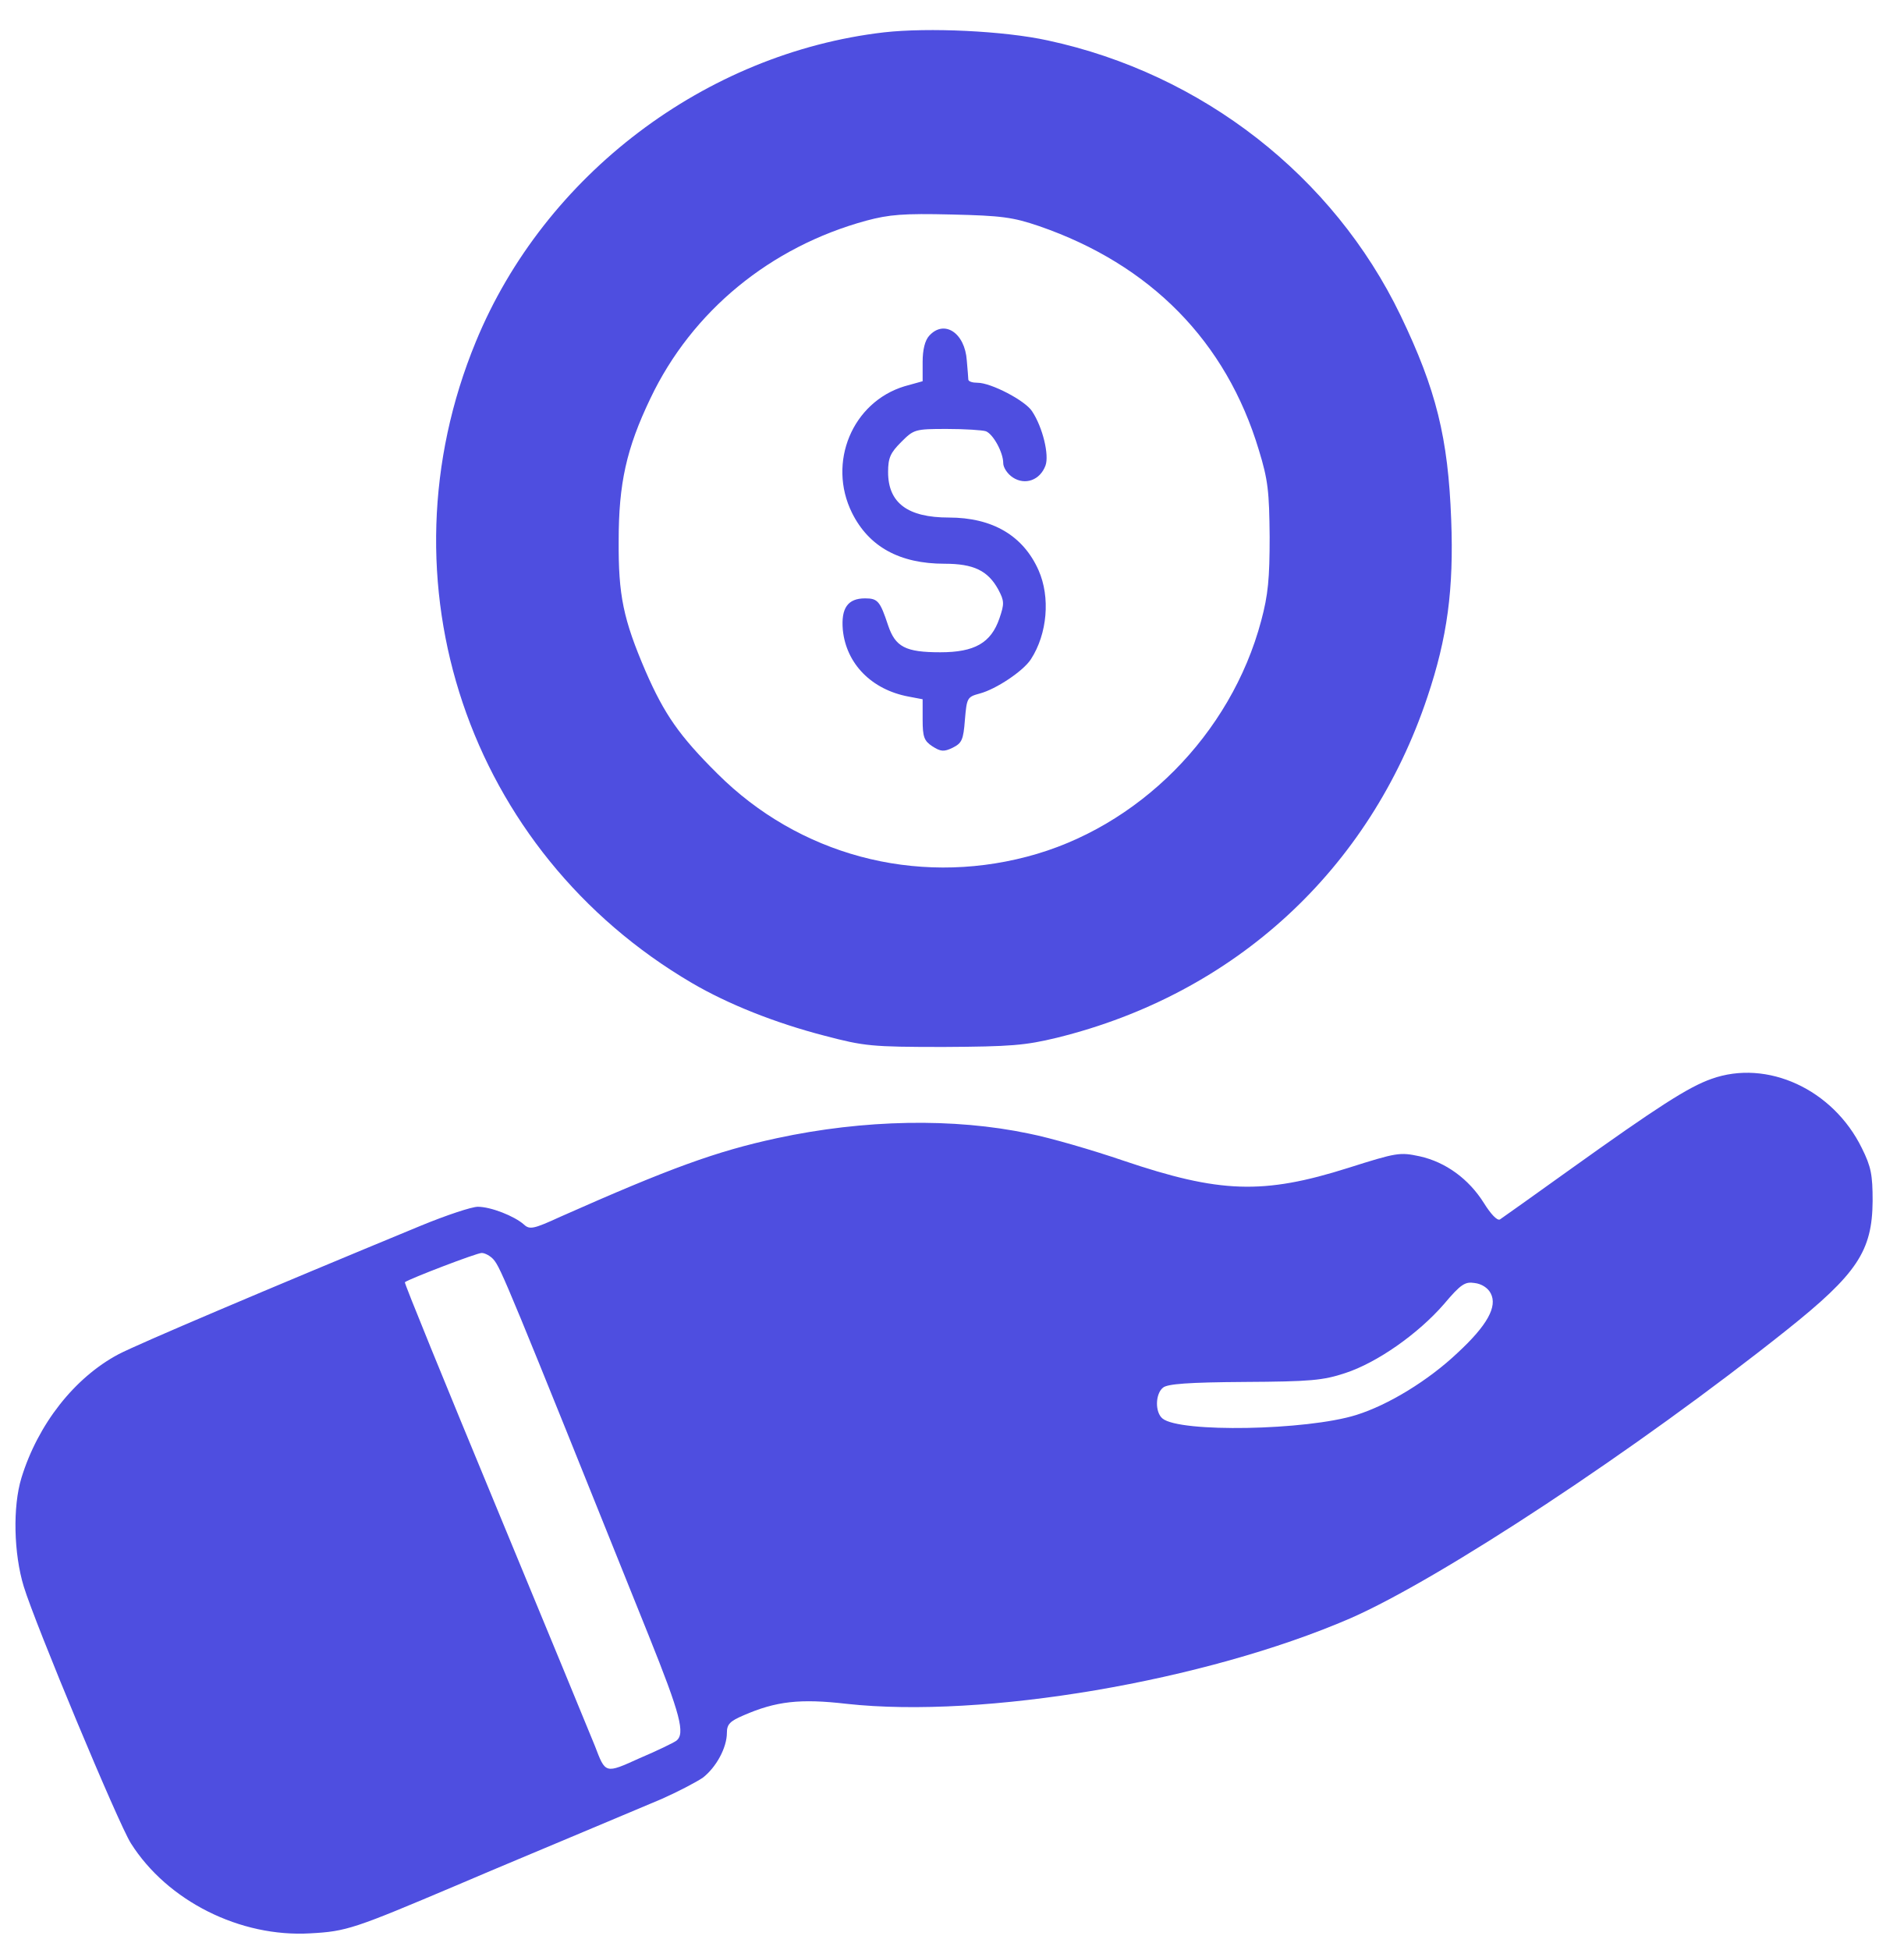
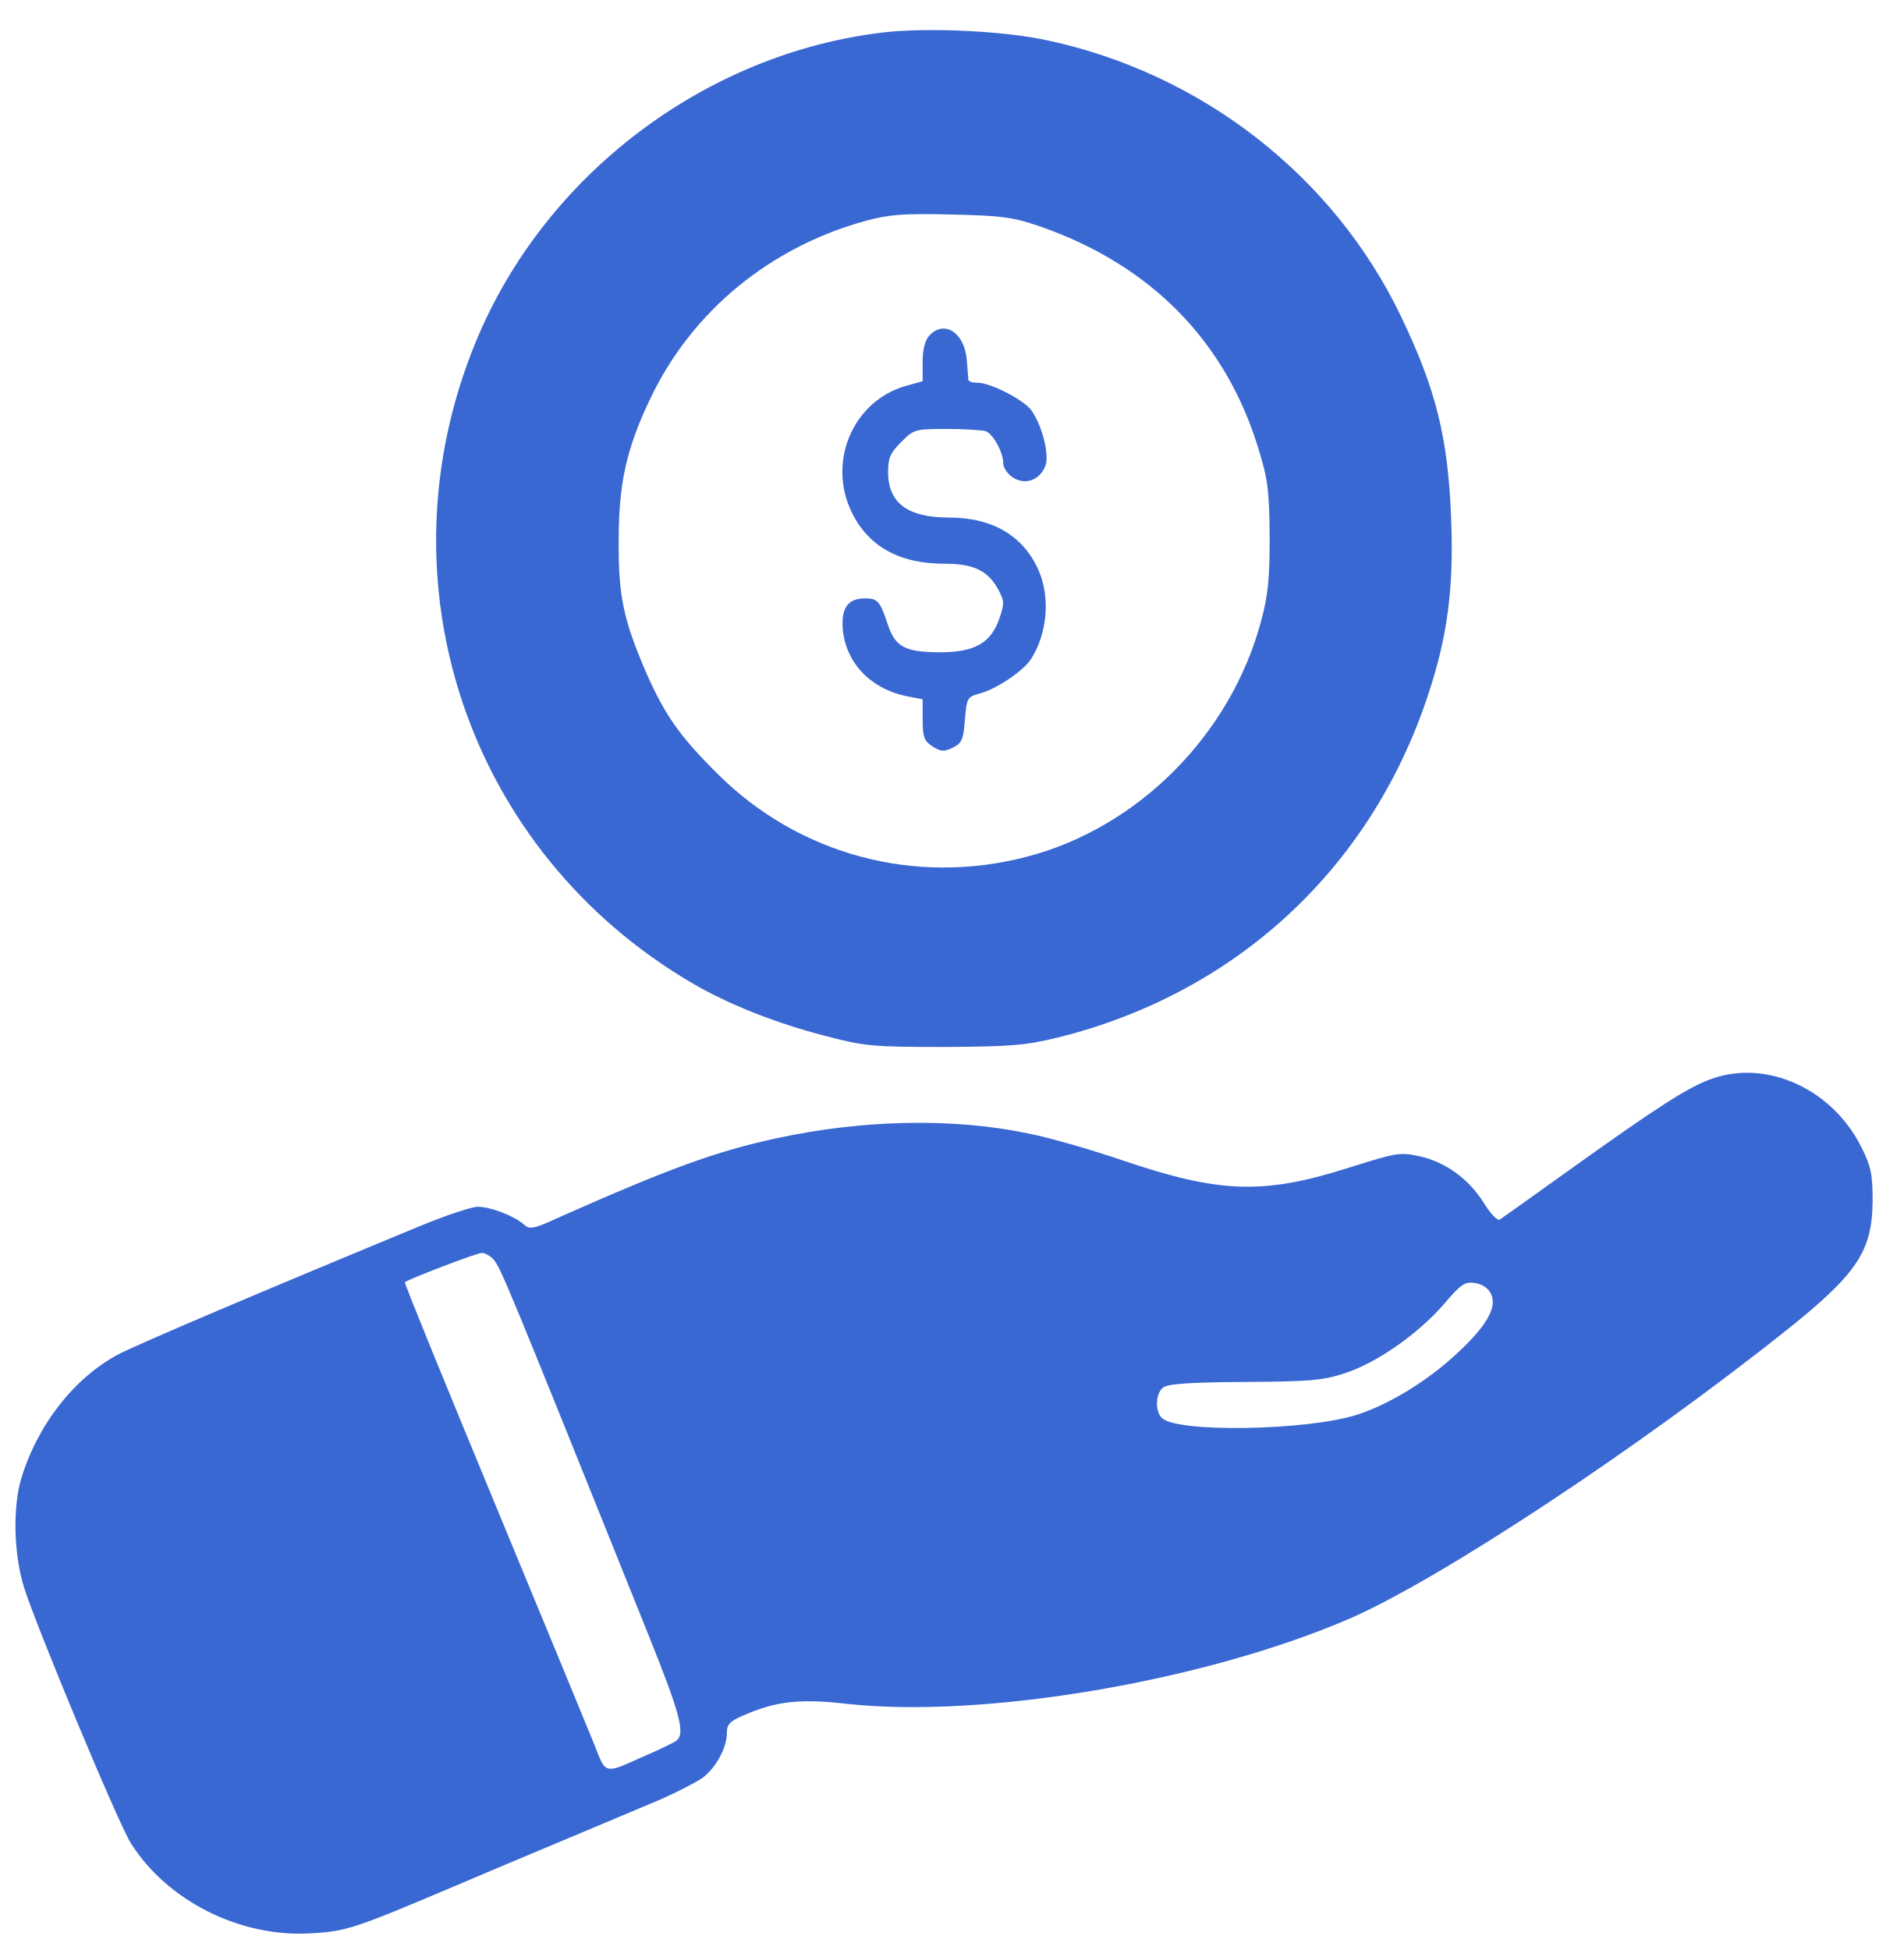
<svg xmlns="http://www.w3.org/2000/svg" width="41" height="42" viewBox="0 0 41 42" fill="none">
-   <path d="M19.037 0.697C15.193 1.145 11.729 3.766 10.25 7.357C8.117 12.523 10.076 18.345 14.904 21.173C15.681 21.629 16.706 22.036 17.764 22.309C18.616 22.533 18.773 22.55 20.327 22.55C21.774 22.542 22.08 22.517 22.766 22.351C26.602 21.405 29.503 18.727 30.744 15.011C31.173 13.734 31.314 12.689 31.256 11.188C31.19 9.43 30.934 8.393 30.165 6.793C28.718 3.791 25.891 1.585 22.567 0.871C21.625 0.664 19.996 0.589 19.037 0.697ZM22.377 4.869C24.783 5.698 26.412 7.357 27.114 9.695C27.313 10.342 27.337 10.591 27.346 11.561C27.346 12.465 27.313 12.814 27.164 13.369C26.511 15.824 24.51 17.831 22.113 18.453C19.707 19.083 17.202 18.412 15.45 16.662C14.631 15.849 14.309 15.384 13.904 14.456C13.424 13.336 13.317 12.822 13.325 11.644C13.325 10.417 13.49 9.662 14.011 8.576C14.904 6.702 16.59 5.317 18.657 4.753C19.153 4.62 19.459 4.595 20.492 4.62C21.575 4.645 21.815 4.678 22.377 4.869Z" fill="#4E4EE0" />
-   <path d="M20.013 7.232C19.922 7.332 19.872 7.531 19.872 7.796V8.211L19.484 8.319C18.36 8.659 17.814 9.961 18.351 11.047C18.715 11.777 19.377 12.142 20.344 12.142C20.972 12.142 21.278 12.291 21.501 12.697C21.633 12.946 21.633 13.004 21.526 13.319C21.344 13.85 20.988 14.049 20.253 14.049C19.5 14.049 19.285 13.933 19.128 13.469C18.955 12.946 18.905 12.888 18.632 12.888C18.26 12.888 18.112 13.096 18.153 13.568C18.227 14.298 18.773 14.854 19.567 15.003L19.872 15.061V15.501C19.872 15.874 19.905 15.957 20.079 16.073C20.261 16.189 20.327 16.197 20.517 16.106C20.716 16.006 20.749 15.94 20.782 15.509C20.823 15.028 20.831 15.011 21.104 14.937C21.451 14.845 22.038 14.456 22.204 14.199C22.559 13.651 22.625 12.863 22.369 12.283C22.038 11.537 21.377 11.147 20.435 11.147C19.55 11.147 19.128 10.832 19.128 10.168C19.128 9.861 19.178 9.753 19.41 9.521C19.682 9.248 19.707 9.239 20.393 9.239C20.782 9.239 21.162 9.264 21.236 9.289C21.394 9.355 21.608 9.745 21.608 9.977C21.608 10.069 21.7 10.21 21.815 10.284C22.08 10.458 22.402 10.342 22.518 10.027C22.601 9.803 22.46 9.206 22.229 8.858C22.08 8.626 21.344 8.244 21.055 8.244C20.947 8.244 20.864 8.219 20.856 8.178C20.856 8.145 20.84 7.962 20.823 7.763C20.782 7.166 20.335 6.876 20.013 7.232Z" fill="#4E4EE0" />
-   <path d="M36.861 23.238C36.365 23.412 35.696 23.844 33.819 25.187C33.033 25.751 32.356 26.232 32.306 26.265C32.248 26.298 32.108 26.149 31.959 25.909C31.636 25.395 31.14 25.03 30.578 24.905C30.148 24.814 30.09 24.822 29.041 25.154C27.205 25.735 26.271 25.701 24.188 24.996C23.535 24.773 22.625 24.507 22.162 24.416C20.55 24.076 18.616 24.109 16.731 24.515C15.425 24.797 14.425 25.162 12.069 26.207C11.49 26.473 11.407 26.489 11.283 26.373C11.076 26.191 10.572 25.992 10.291 25.992C10.159 25.992 9.613 26.174 9.068 26.398C5.736 27.775 2.983 28.944 2.553 29.168C1.602 29.674 0.817 30.677 0.462 31.83C0.271 32.452 0.296 33.464 0.511 34.169C0.759 34.981 2.545 39.269 2.818 39.7C3.603 40.944 5.174 41.732 6.687 41.641C7.464 41.599 7.629 41.541 9.82 40.613C10.729 40.223 11.969 39.709 12.556 39.46C13.151 39.211 13.912 38.888 14.251 38.747C14.59 38.597 14.987 38.39 15.136 38.29C15.425 38.066 15.656 37.644 15.656 37.32C15.656 37.138 15.723 37.071 16.012 36.947C16.715 36.64 17.235 36.582 18.236 36.698C21.187 37.022 25.957 36.209 29.082 34.857C31.016 34.011 35.257 31.216 38.473 28.654C40.003 27.435 40.325 26.945 40.333 25.867C40.333 25.303 40.3 25.129 40.102 24.731C39.482 23.462 38.06 22.807 36.861 23.238ZM10.63 27.128C10.787 27.31 10.928 27.65 13.97 35.222C14.656 36.93 14.764 37.345 14.565 37.494C14.507 37.536 14.152 37.71 13.78 37.867C13.027 38.208 13.044 38.208 12.812 37.602C12.73 37.395 11.771 35.073 10.68 32.435C9.588 29.798 8.704 27.634 8.72 27.617C8.82 27.542 10.266 26.987 10.374 26.987C10.448 26.987 10.564 27.053 10.63 27.128ZM32.108 27.858C32.256 28.14 32.033 28.546 31.397 29.135C30.768 29.732 29.9 30.263 29.206 30.478C28.14 30.81 25.411 30.86 25.039 30.553C24.874 30.42 24.882 30.022 25.048 29.889C25.139 29.806 25.61 29.773 26.8 29.765C28.23 29.757 28.495 29.732 28.974 29.574C29.661 29.35 30.545 28.728 31.099 28.09C31.463 27.659 31.554 27.601 31.76 27.634C31.909 27.65 32.05 27.741 32.108 27.858Z" fill="#4E4EE0" />
+   <path d="M19.037 0.697C15.193 1.145 11.729 3.766 10.25 7.357C8.117 12.523 10.076 18.345 14.904 21.173C15.681 21.629 16.706 22.036 17.764 22.309C18.616 22.533 18.773 22.55 20.327 22.55C21.774 22.542 22.08 22.517 22.766 22.351C26.602 21.405 29.503 18.727 30.744 15.011C31.173 13.734 31.314 12.689 31.256 11.188C31.19 9.43 30.934 8.393 30.165 6.793C28.718 3.791 25.891 1.585 22.567 0.871C21.625 0.664 19.996 0.589 19.037 0.697ZM22.377 4.869C24.783 5.698 26.412 7.357 27.114 9.695C27.313 10.342 27.337 10.591 27.346 11.561C27.346 12.465 27.313 12.814 27.164 13.369C26.511 15.824 24.51 17.831 22.113 18.453C19.707 19.083 17.202 18.412 15.45 16.662C14.631 15.849 14.309 15.384 13.904 14.456C13.424 13.336 13.317 12.822 13.325 11.644C13.325 10.417 13.49 9.662 14.011 8.576C14.904 6.702 16.59 5.317 18.657 4.753C19.153 4.62 19.459 4.595 20.492 4.62C21.575 4.645 21.815 4.678 22.377 4.869Z" fill="#3a68d3" />
+   <path d="M20.013 7.232C19.922 7.332 19.872 7.531 19.872 7.796V8.211L19.484 8.319C18.36 8.659 17.814 9.961 18.351 11.047C18.715 11.777 19.377 12.142 20.344 12.142C20.972 12.142 21.278 12.291 21.501 12.697C21.633 12.946 21.633 13.004 21.526 13.319C21.344 13.85 20.988 14.049 20.253 14.049C19.5 14.049 19.285 13.933 19.128 13.469C18.955 12.946 18.905 12.888 18.632 12.888C18.26 12.888 18.112 13.096 18.153 13.568C18.227 14.298 18.773 14.854 19.567 15.003L19.872 15.061V15.501C19.872 15.874 19.905 15.957 20.079 16.073C20.261 16.189 20.327 16.197 20.517 16.106C20.716 16.006 20.749 15.94 20.782 15.509C20.823 15.028 20.831 15.011 21.104 14.937C21.451 14.845 22.038 14.456 22.204 14.199C22.559 13.651 22.625 12.863 22.369 12.283C22.038 11.537 21.377 11.147 20.435 11.147C19.55 11.147 19.128 10.832 19.128 10.168C19.128 9.861 19.178 9.753 19.41 9.521C19.682 9.248 19.707 9.239 20.393 9.239C20.782 9.239 21.162 9.264 21.236 9.289C21.394 9.355 21.608 9.745 21.608 9.977C21.608 10.069 21.7 10.21 21.815 10.284C22.08 10.458 22.402 10.342 22.518 10.027C22.601 9.803 22.46 9.206 22.229 8.858C22.08 8.626 21.344 8.244 21.055 8.244C20.947 8.244 20.864 8.219 20.856 8.178C20.856 8.145 20.84 7.962 20.823 7.763C20.782 7.166 20.335 6.876 20.013 7.232Z" fill="#3a68d3" />
+   <path d="M36.861 23.238C36.365 23.412 35.696 23.844 33.819 25.187C33.033 25.751 32.356 26.232 32.306 26.265C32.248 26.298 32.108 26.149 31.959 25.909C31.636 25.395 31.14 25.03 30.578 24.905C30.148 24.814 30.09 24.822 29.041 25.154C27.205 25.735 26.271 25.701 24.188 24.996C23.535 24.773 22.625 24.507 22.162 24.416C20.55 24.076 18.616 24.109 16.731 24.515C15.425 24.797 14.425 25.162 12.069 26.207C11.49 26.473 11.407 26.489 11.283 26.373C11.076 26.191 10.572 25.992 10.291 25.992C10.159 25.992 9.613 26.174 9.068 26.398C5.736 27.775 2.983 28.944 2.553 29.168C1.602 29.674 0.817 30.677 0.462 31.83C0.271 32.452 0.296 33.464 0.511 34.169C0.759 34.981 2.545 39.269 2.818 39.7C3.603 40.944 5.174 41.732 6.687 41.641C7.464 41.599 7.629 41.541 9.82 40.613C10.729 40.223 11.969 39.709 12.556 39.46C13.151 39.211 13.912 38.888 14.251 38.747C14.59 38.597 14.987 38.39 15.136 38.29C15.425 38.066 15.656 37.644 15.656 37.32C15.656 37.138 15.723 37.071 16.012 36.947C16.715 36.64 17.235 36.582 18.236 36.698C21.187 37.022 25.957 36.209 29.082 34.857C31.016 34.011 35.257 31.216 38.473 28.654C40.003 27.435 40.325 26.945 40.333 25.867C40.333 25.303 40.3 25.129 40.102 24.731C39.482 23.462 38.06 22.807 36.861 23.238ZM10.63 27.128C10.787 27.31 10.928 27.65 13.97 35.222C14.656 36.93 14.764 37.345 14.565 37.494C14.507 37.536 14.152 37.71 13.78 37.867C13.027 38.208 13.044 38.208 12.812 37.602C12.73 37.395 11.771 35.073 10.68 32.435C9.588 29.798 8.704 27.634 8.72 27.617C8.82 27.542 10.266 26.987 10.374 26.987C10.448 26.987 10.564 27.053 10.63 27.128ZM32.108 27.858C32.256 28.14 32.033 28.546 31.397 29.135C30.768 29.732 29.9 30.263 29.206 30.478C28.14 30.81 25.411 30.86 25.039 30.553C24.874 30.42 24.882 30.022 25.048 29.889C25.139 29.806 25.61 29.773 26.8 29.765C28.23 29.757 28.495 29.732 28.974 29.574C29.661 29.35 30.545 28.728 31.099 28.09C31.463 27.659 31.554 27.601 31.76 27.634C31.909 27.65 32.05 27.741 32.108 27.858Z" fill="#3a68d3" />
</svg>
